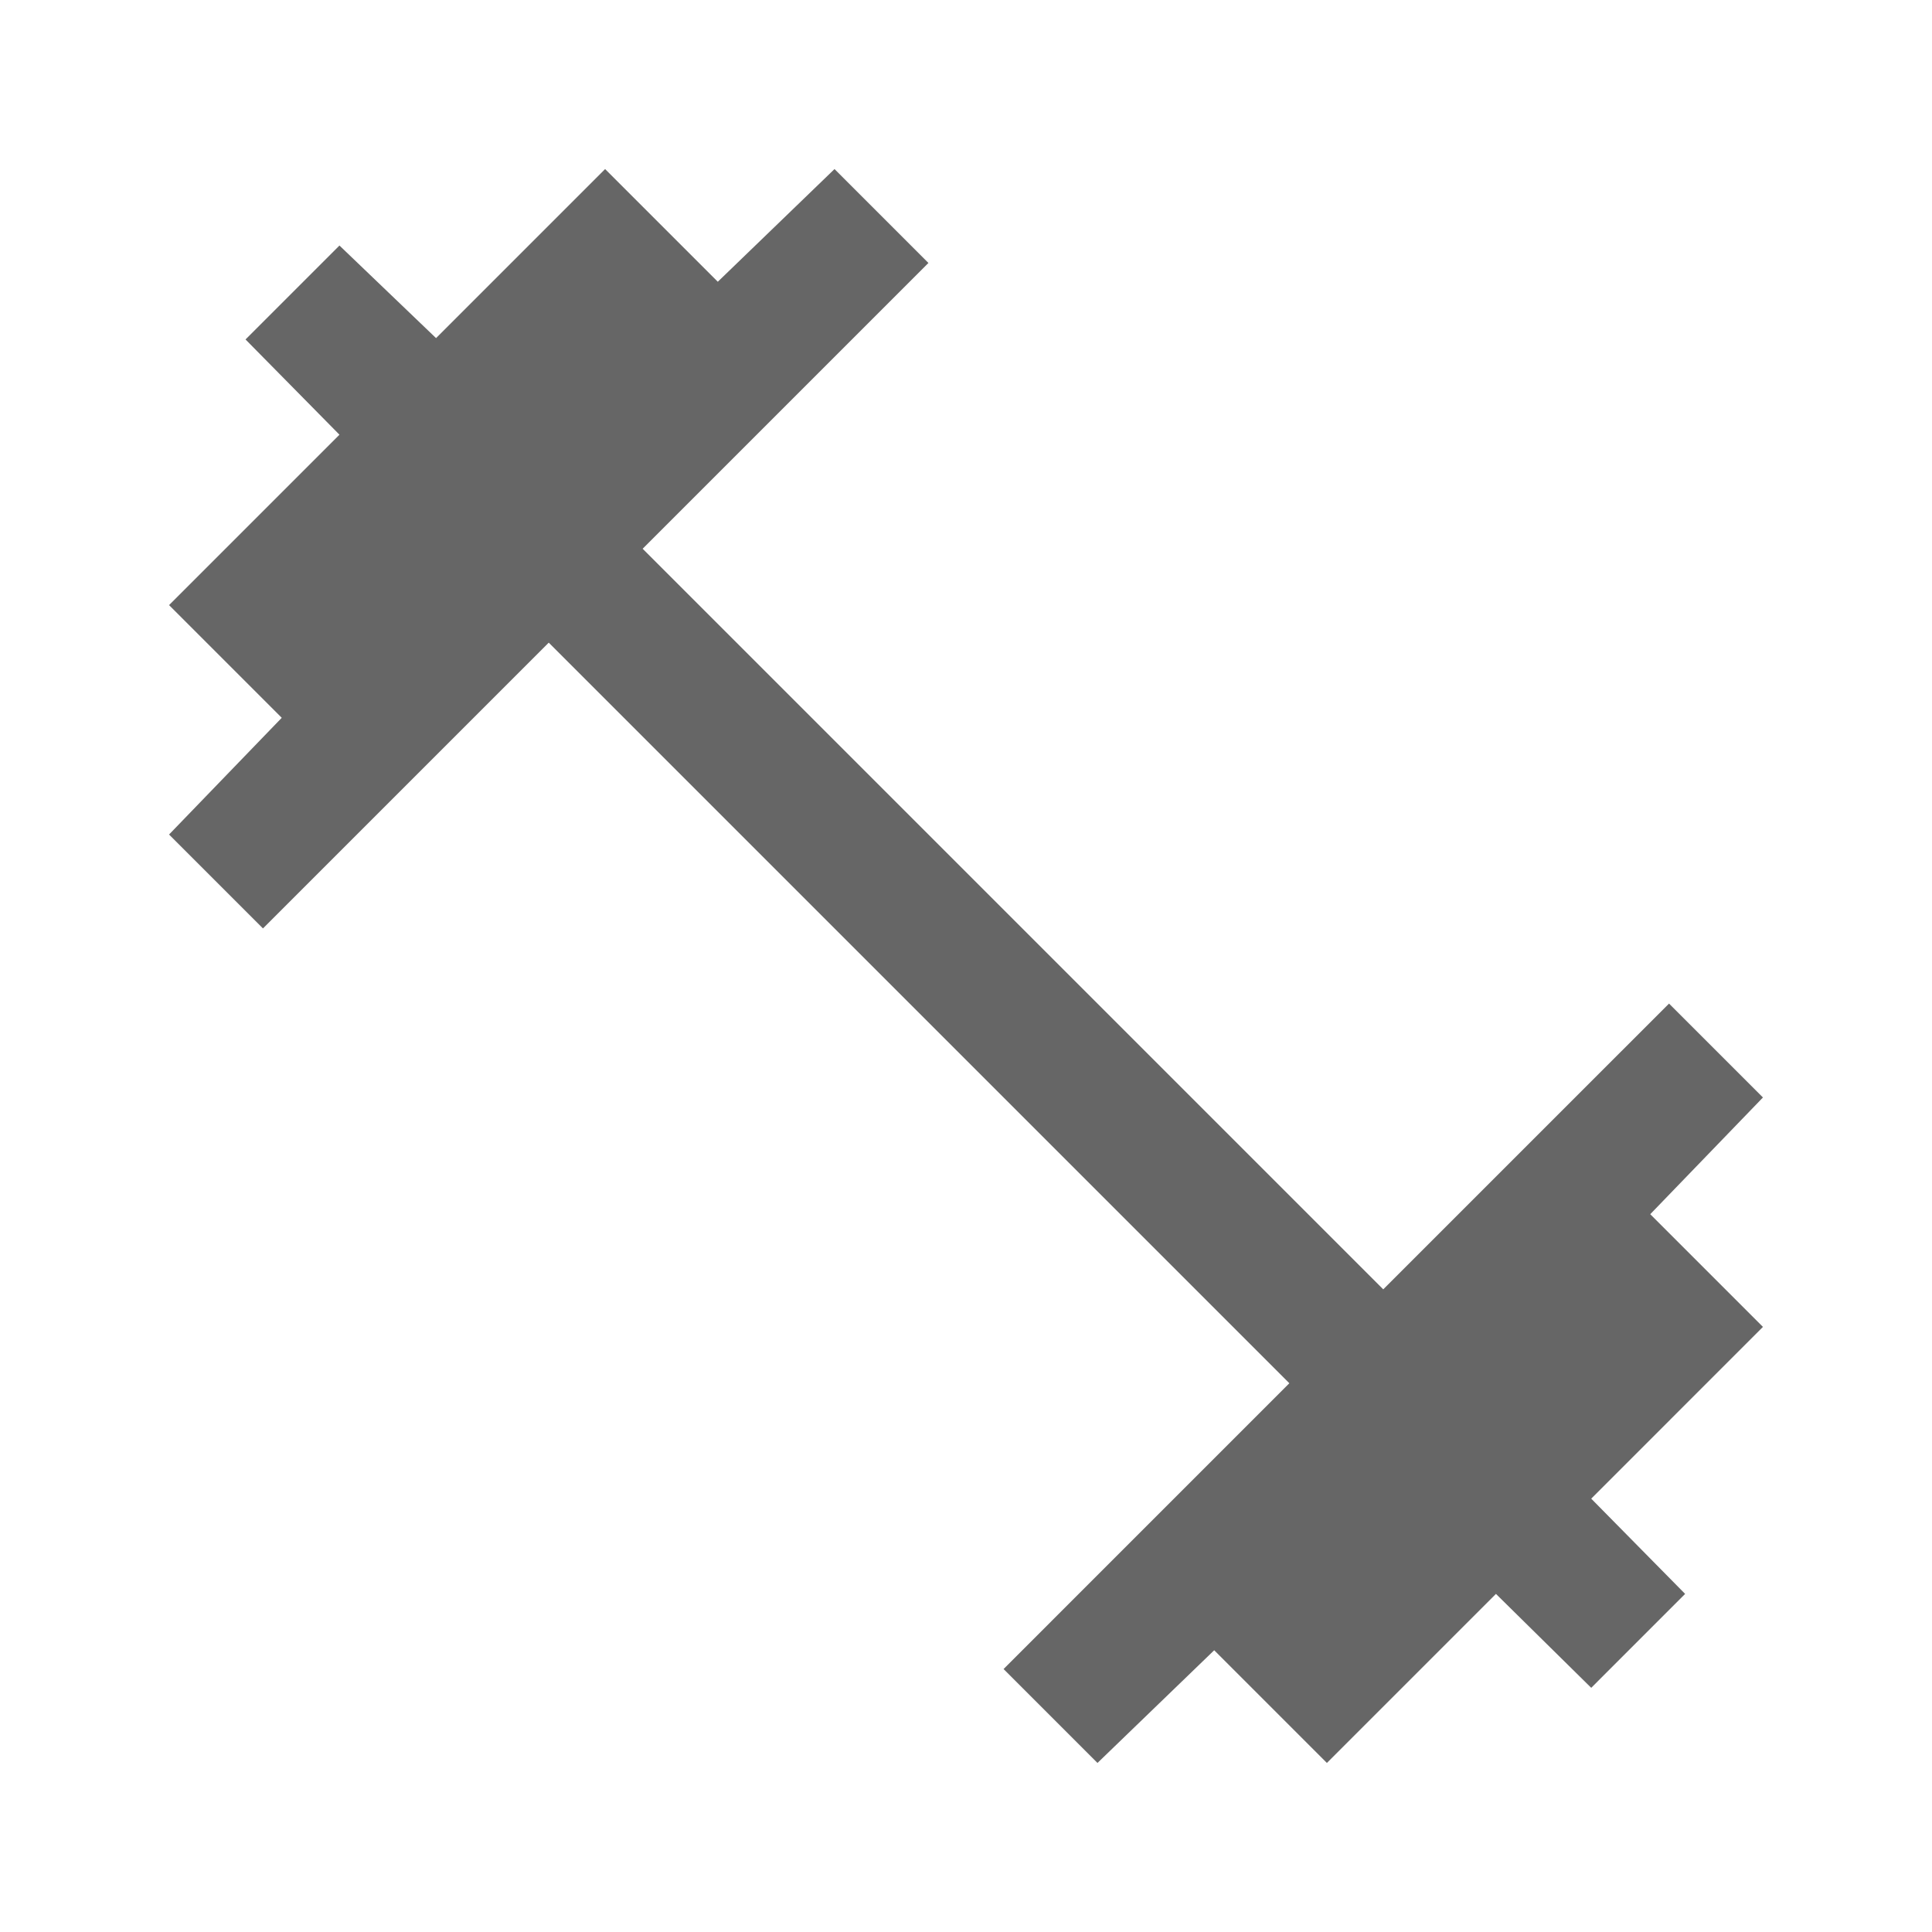
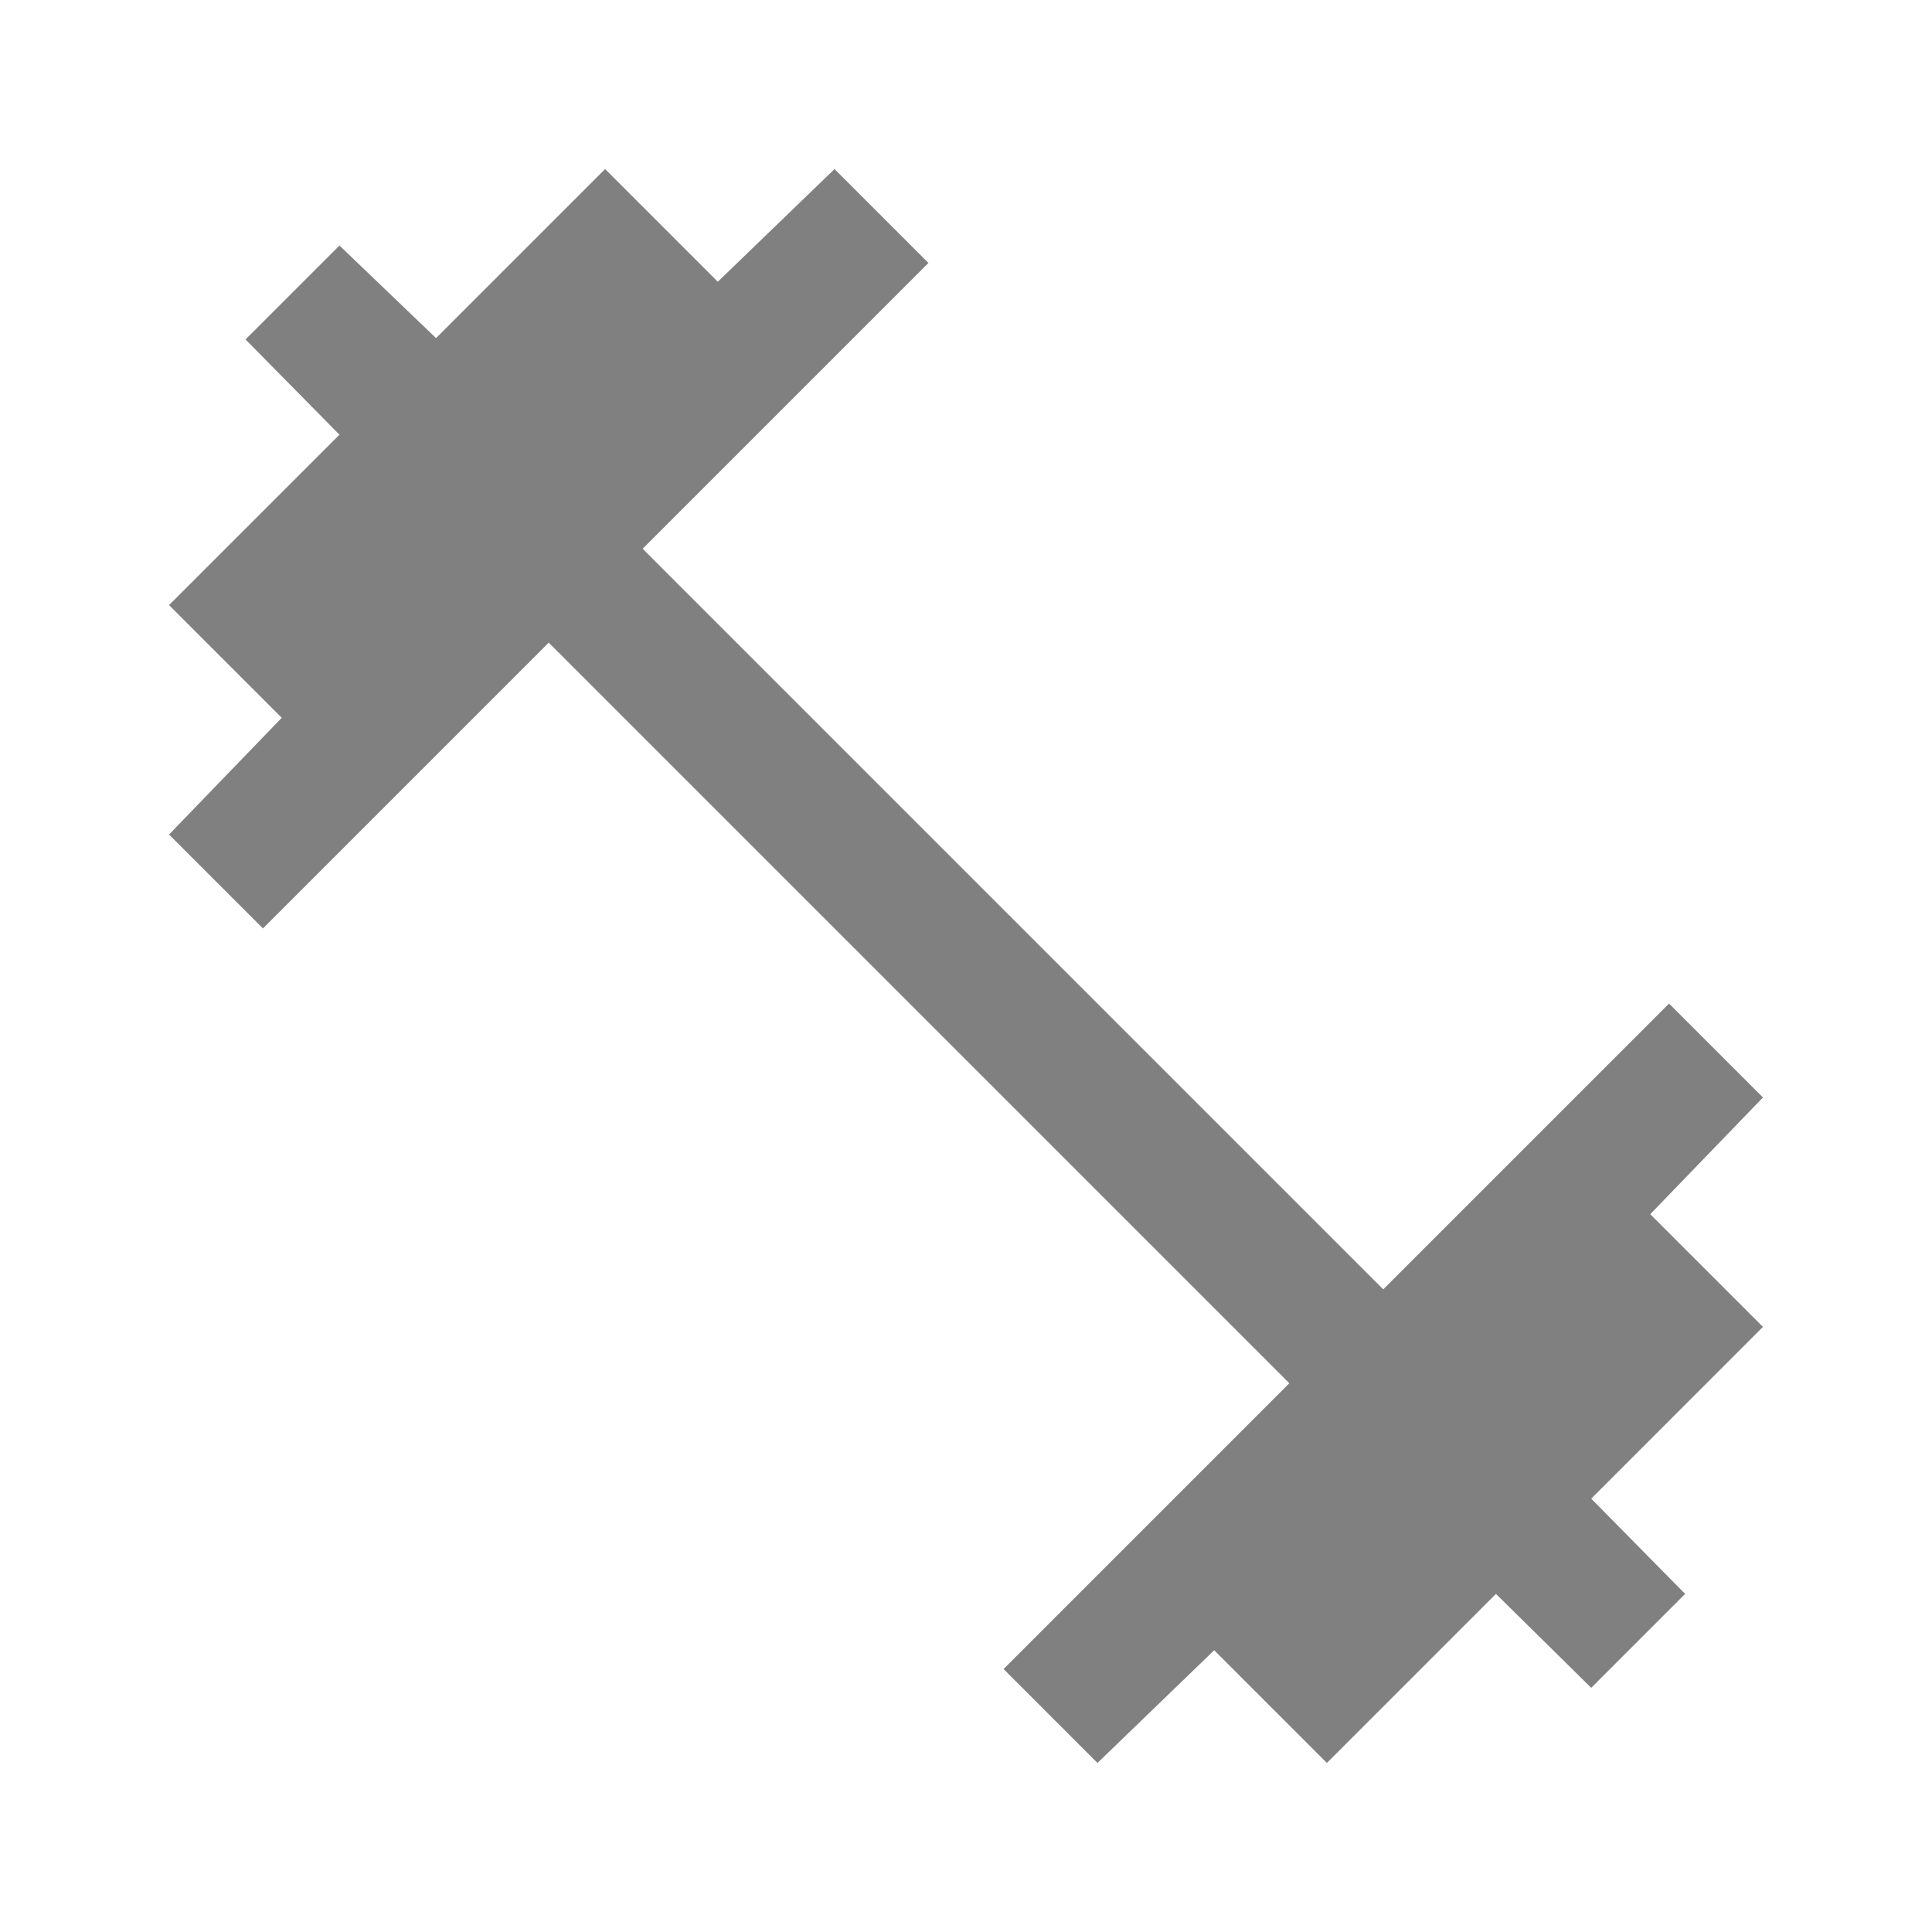
- <svg xmlns="http://www.w3.org/2000/svg" height="40px" viewBox="0 -960 960 960" width="40px" fill="#666666">
+ <svg xmlns="http://www.w3.org/2000/svg" height="40px" viewBox="0 -960 960 960" width="40px" fill="#808080">
  <path d="m545.33-84-46.66-46.67 142-142-368-368-142 142L84-545.33l56-58-56-56L168.67-744 122-791.33 168.67-838l48 46 84-84 56 56 58-56 46.66 46.67-142 142 368 368 142-142L876-414.67l-56 58 56 56-85.33 85.34L837.33-168l-46.66 46.67L743.33-168l-84 84-56-56-58 56Z" />
</svg>
